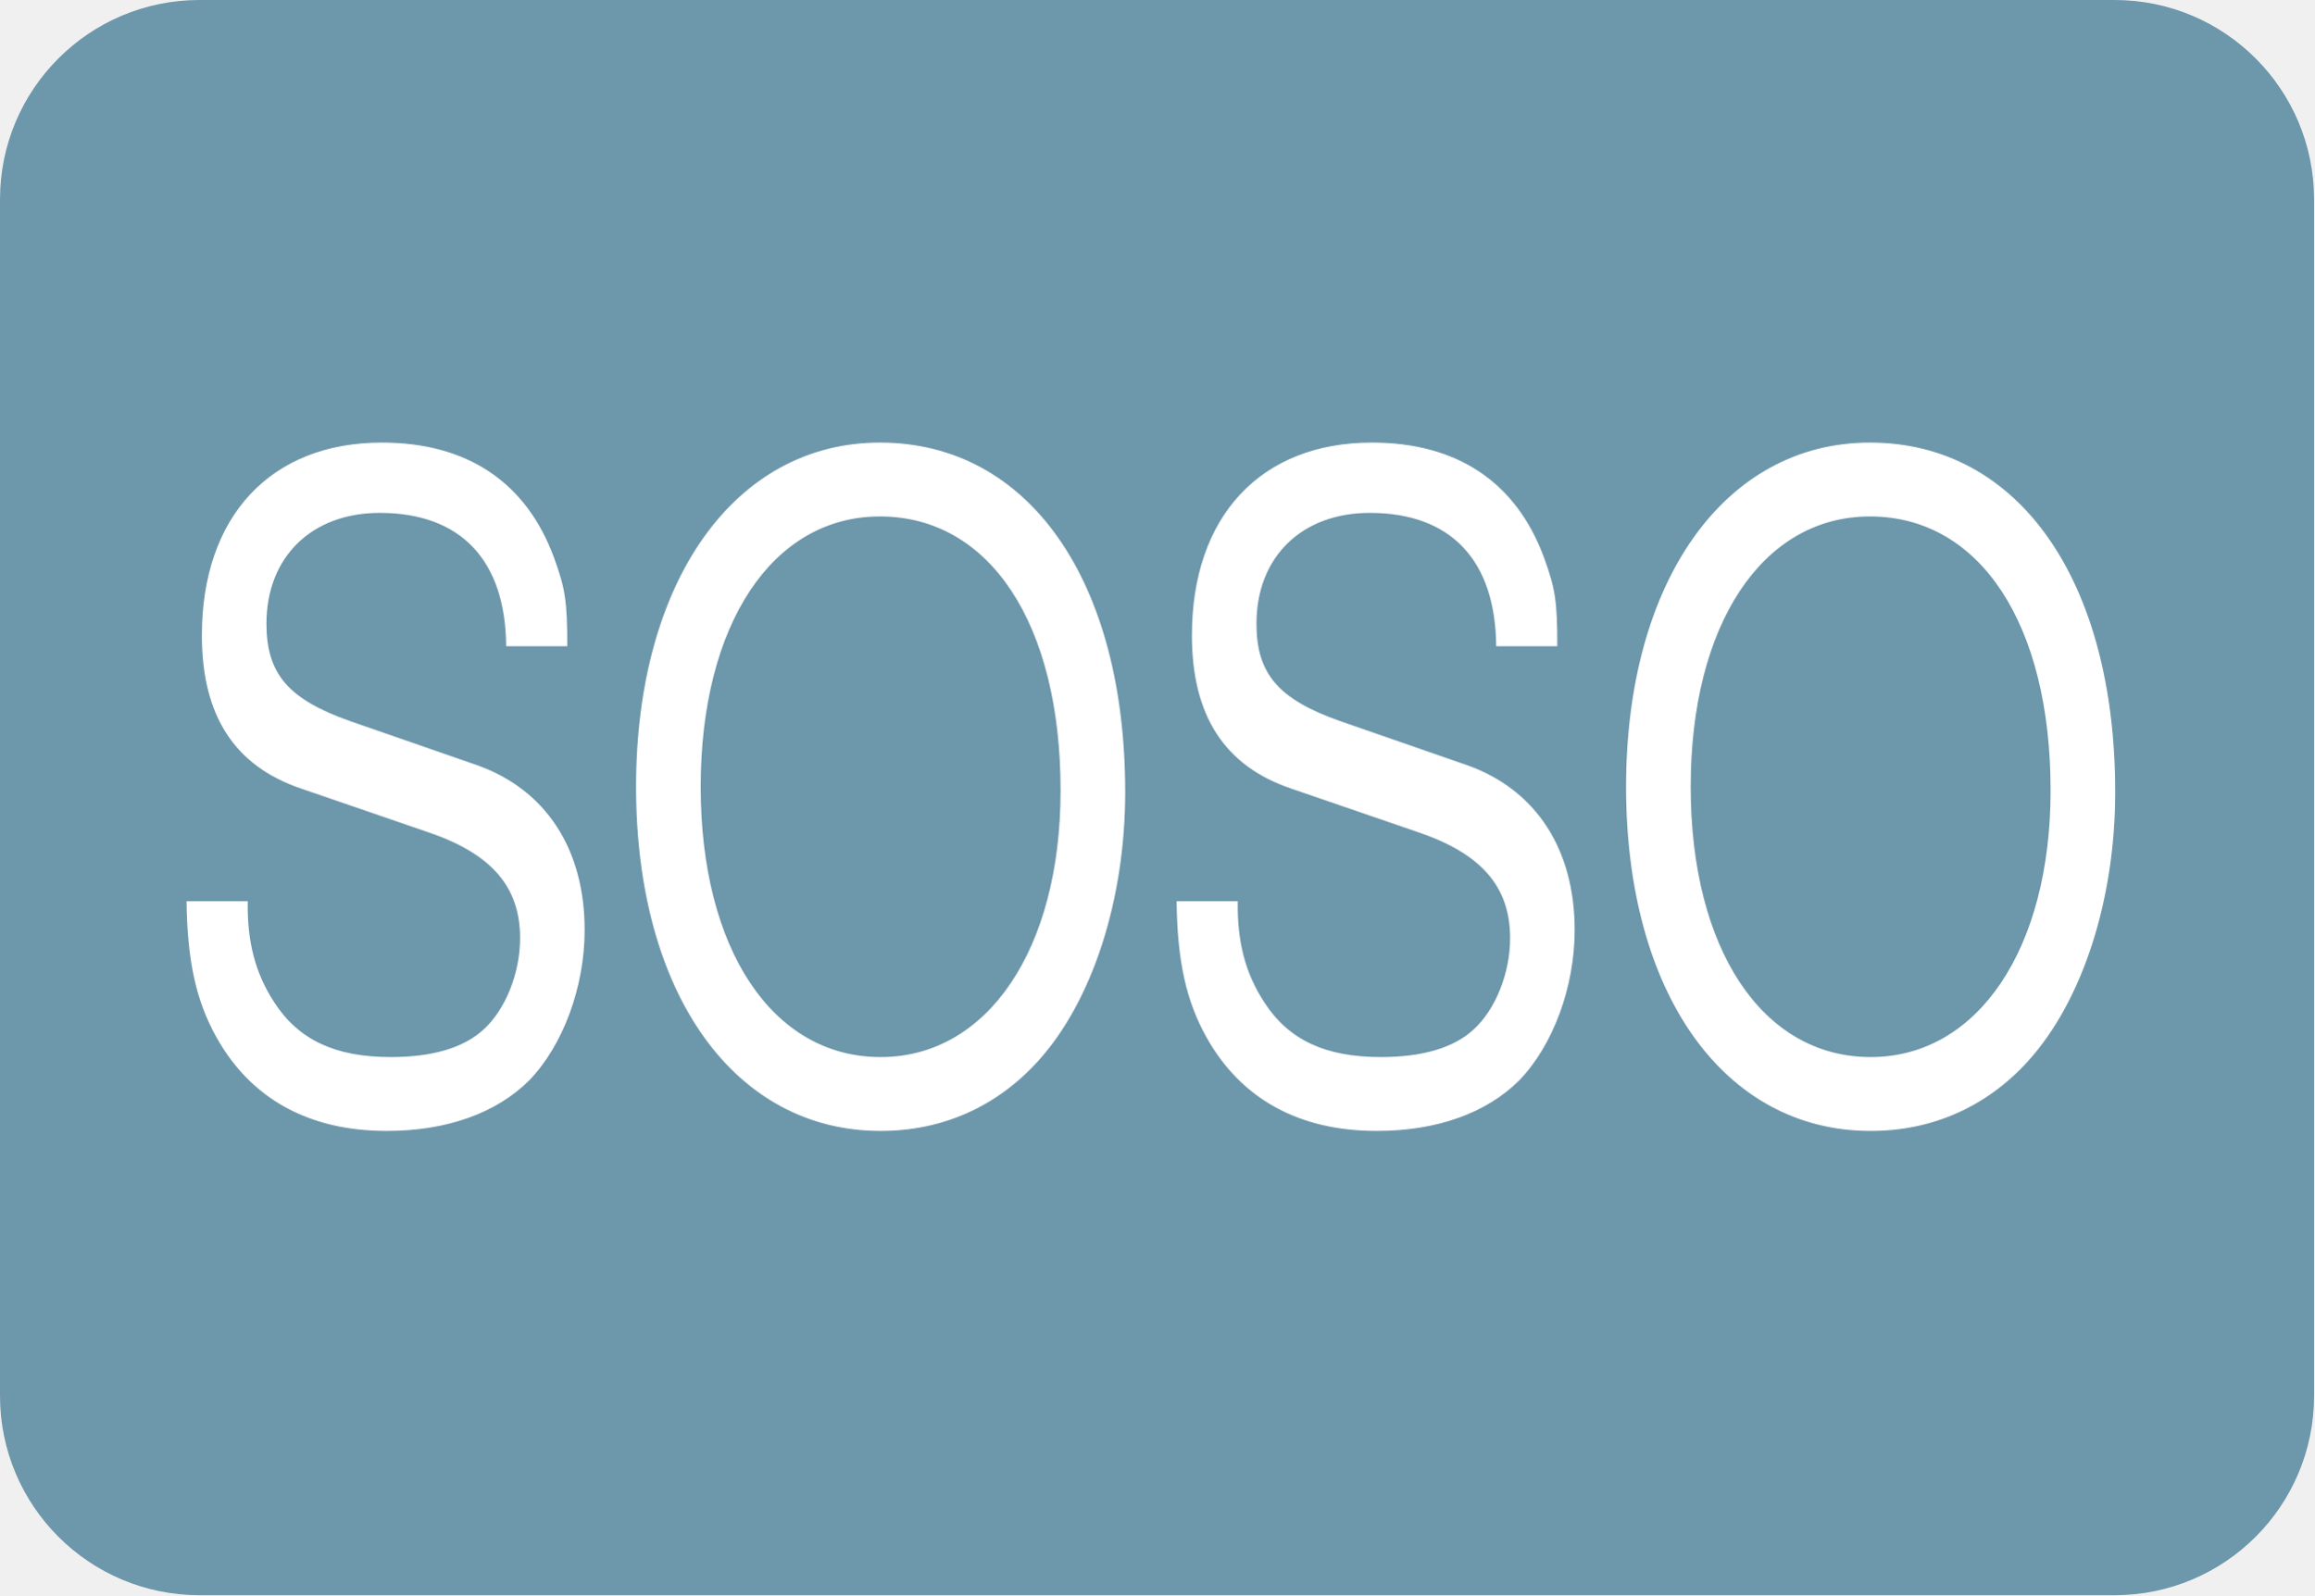
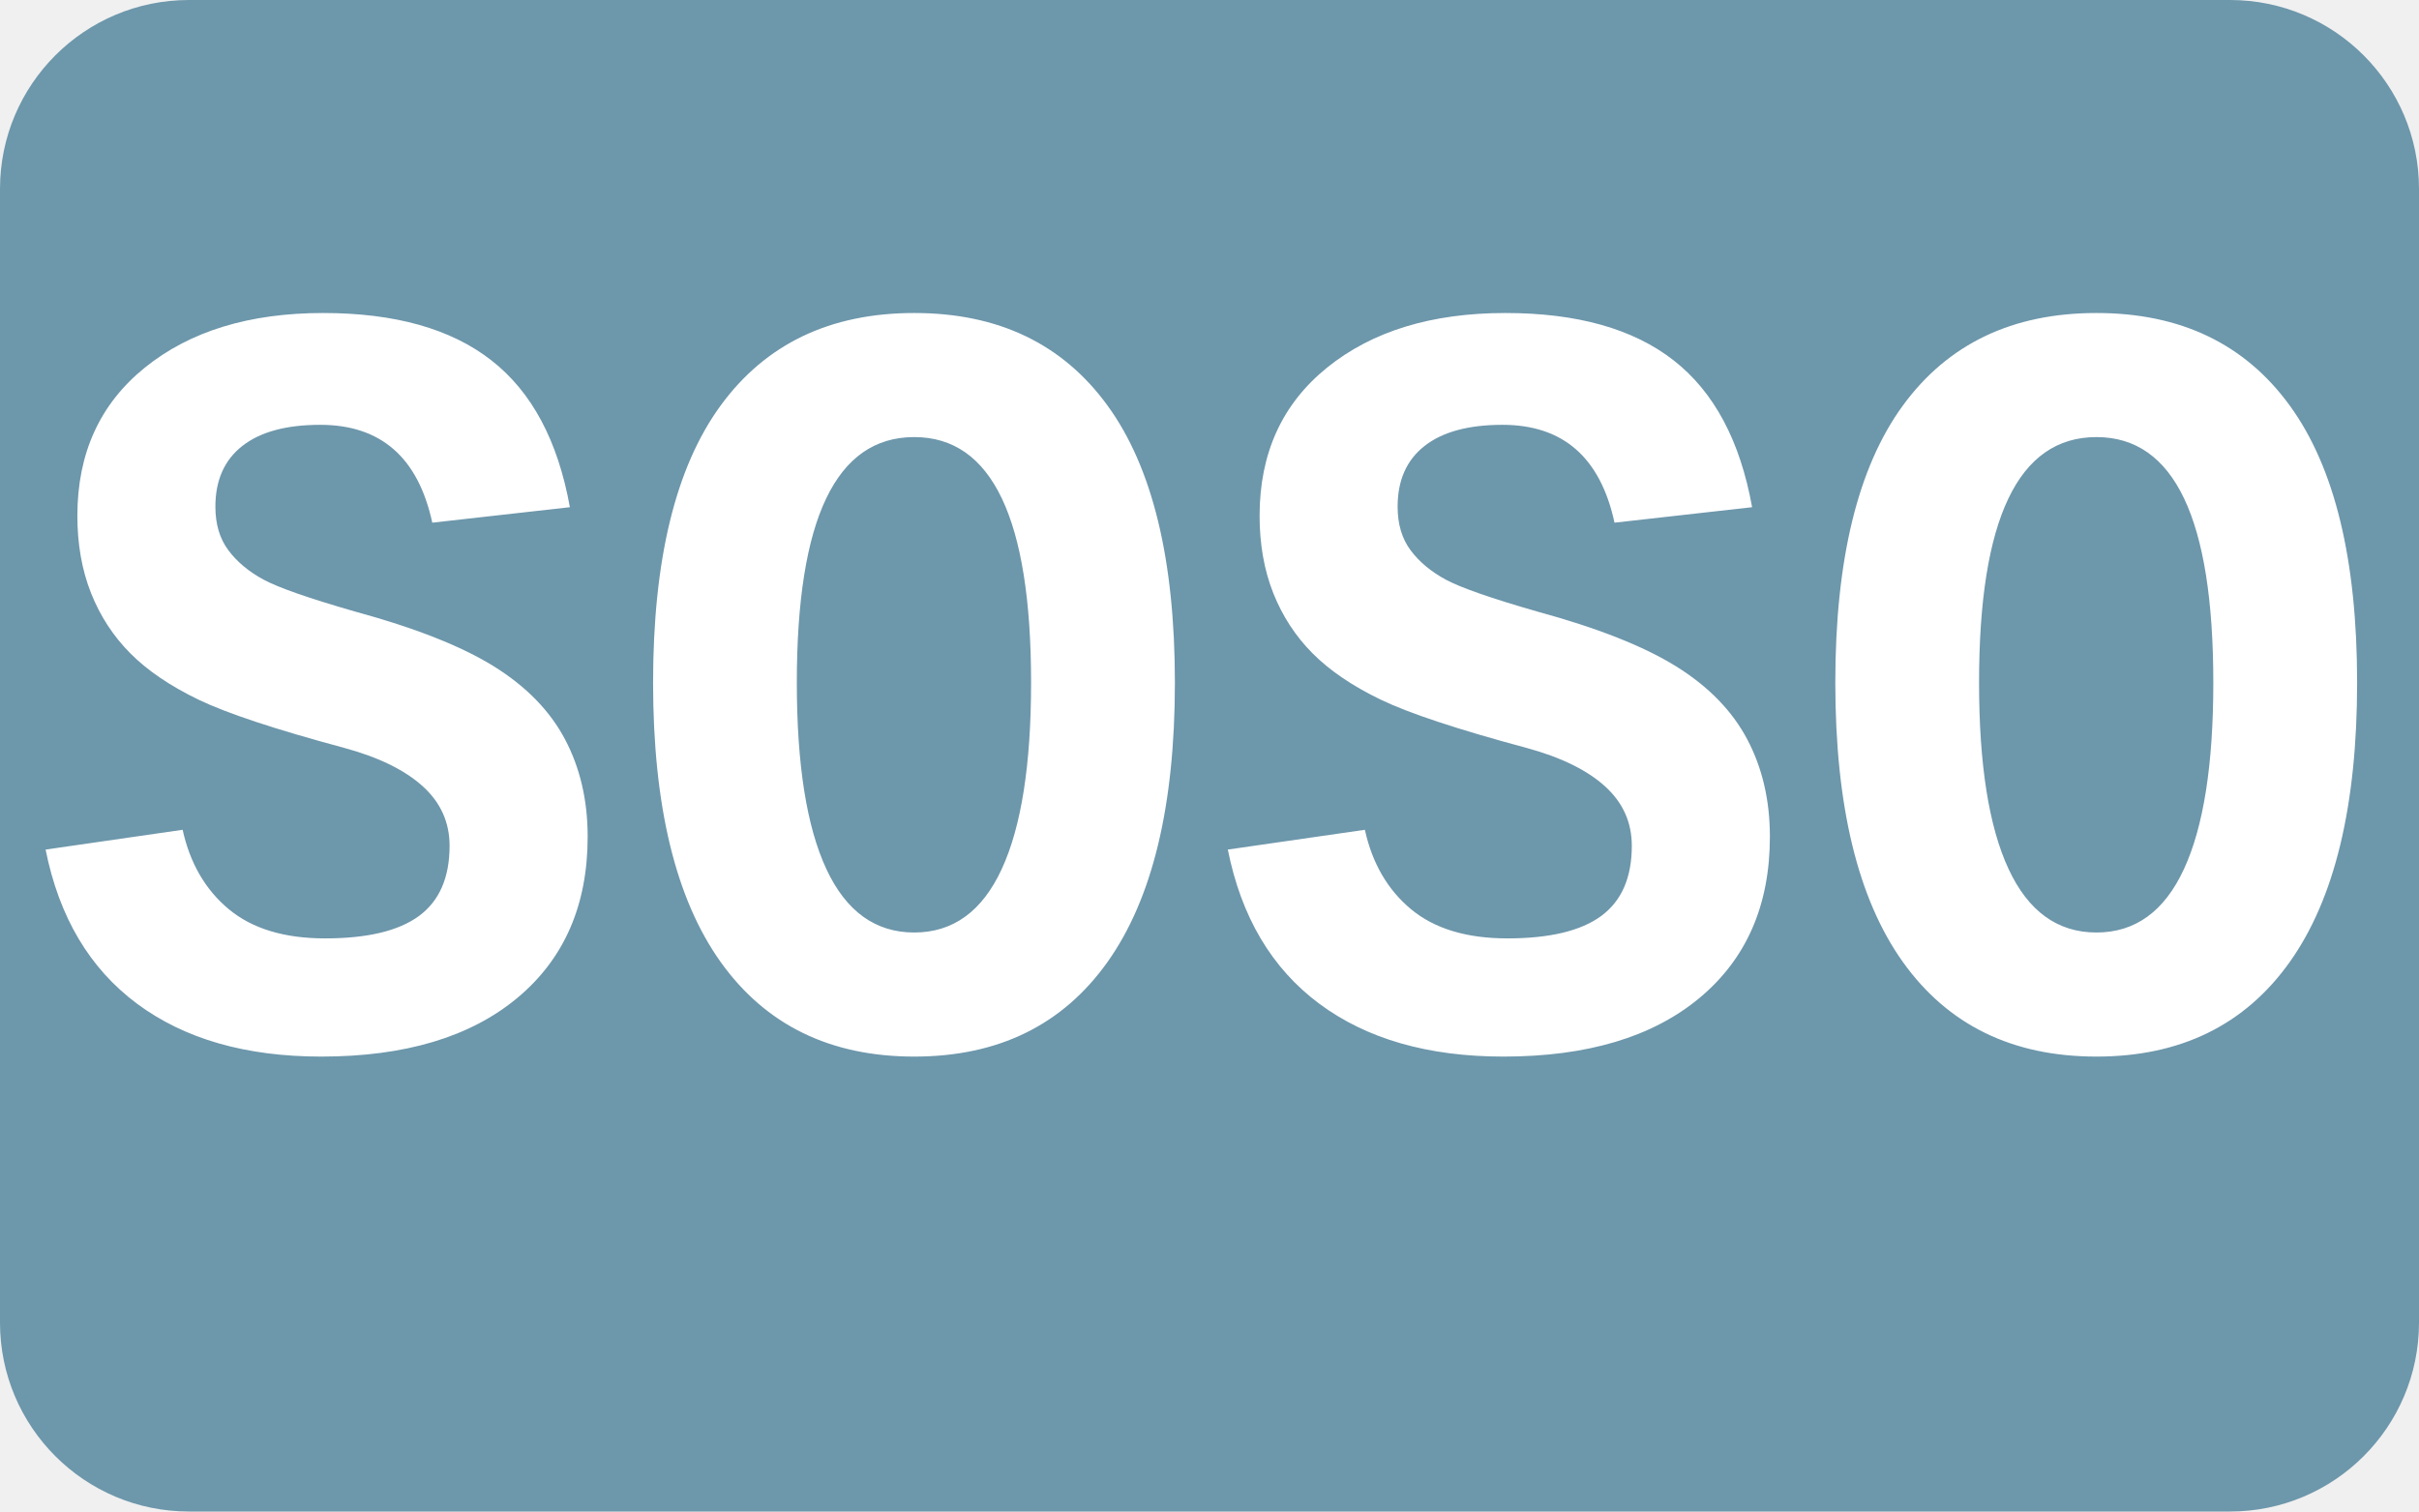
- <svg xmlns="http://www.w3.org/2000/svg" viewBox="0 0 580 400">
+ <svg xmlns="http://www.w3.org/2000/svg" width="640" height="400">
  <g>
-     <rect x="-1" y="-1" width="582" height="402" id="canvas_background" fill="none" />
+     <rect x="-1" y="-1" width="642" height="402" id="canvas_background" fill="none" />
    <g id="canvasGrid" display="none">
      <rect id="svg_3" width="100%" height="100%" x="0" y="0" stroke-width="0" fill="url(#gridpattern)" />
    </g>
  </g>
  <g>
-     <rect fill="#6D97AB" stroke="#84D3DB" stroke-width="0" x="0" y="0" width="580" height="400" id="svg_1" rx="50" />
-     <text fill="#ffffff" stroke-width="0" x="-17.598" y="223.181" id="svg_4" font-size="170" font-family="Helvetica, Arial, sans-serif" text-anchor="start" xml:space="preserve" transform="matrix(1.024333,0,0,1.329093,56.42804,-18.22828) " stroke="#84D3DB">SOSO</text>
+     <rect fill="#6D97AB" stroke="#84D3DB" stroke-width="0" x="0" y="0" width="640" height="400" id="svg_1" rx="50" />
+     <text fill="#ffffff" stroke-width="0" x="-47.568" y="250.038" id="svg_4" font-size="250" font-family="'Courier New', Courier, monospace" text-anchor="start" xml:space="preserve" transform="matrix(1.042439,0,0,1.159753,56.81126,-13.19733) " stroke="#84D3DB" font-weight="bold" font-style="normal">SOSO</text>
  </g>
</svg>
